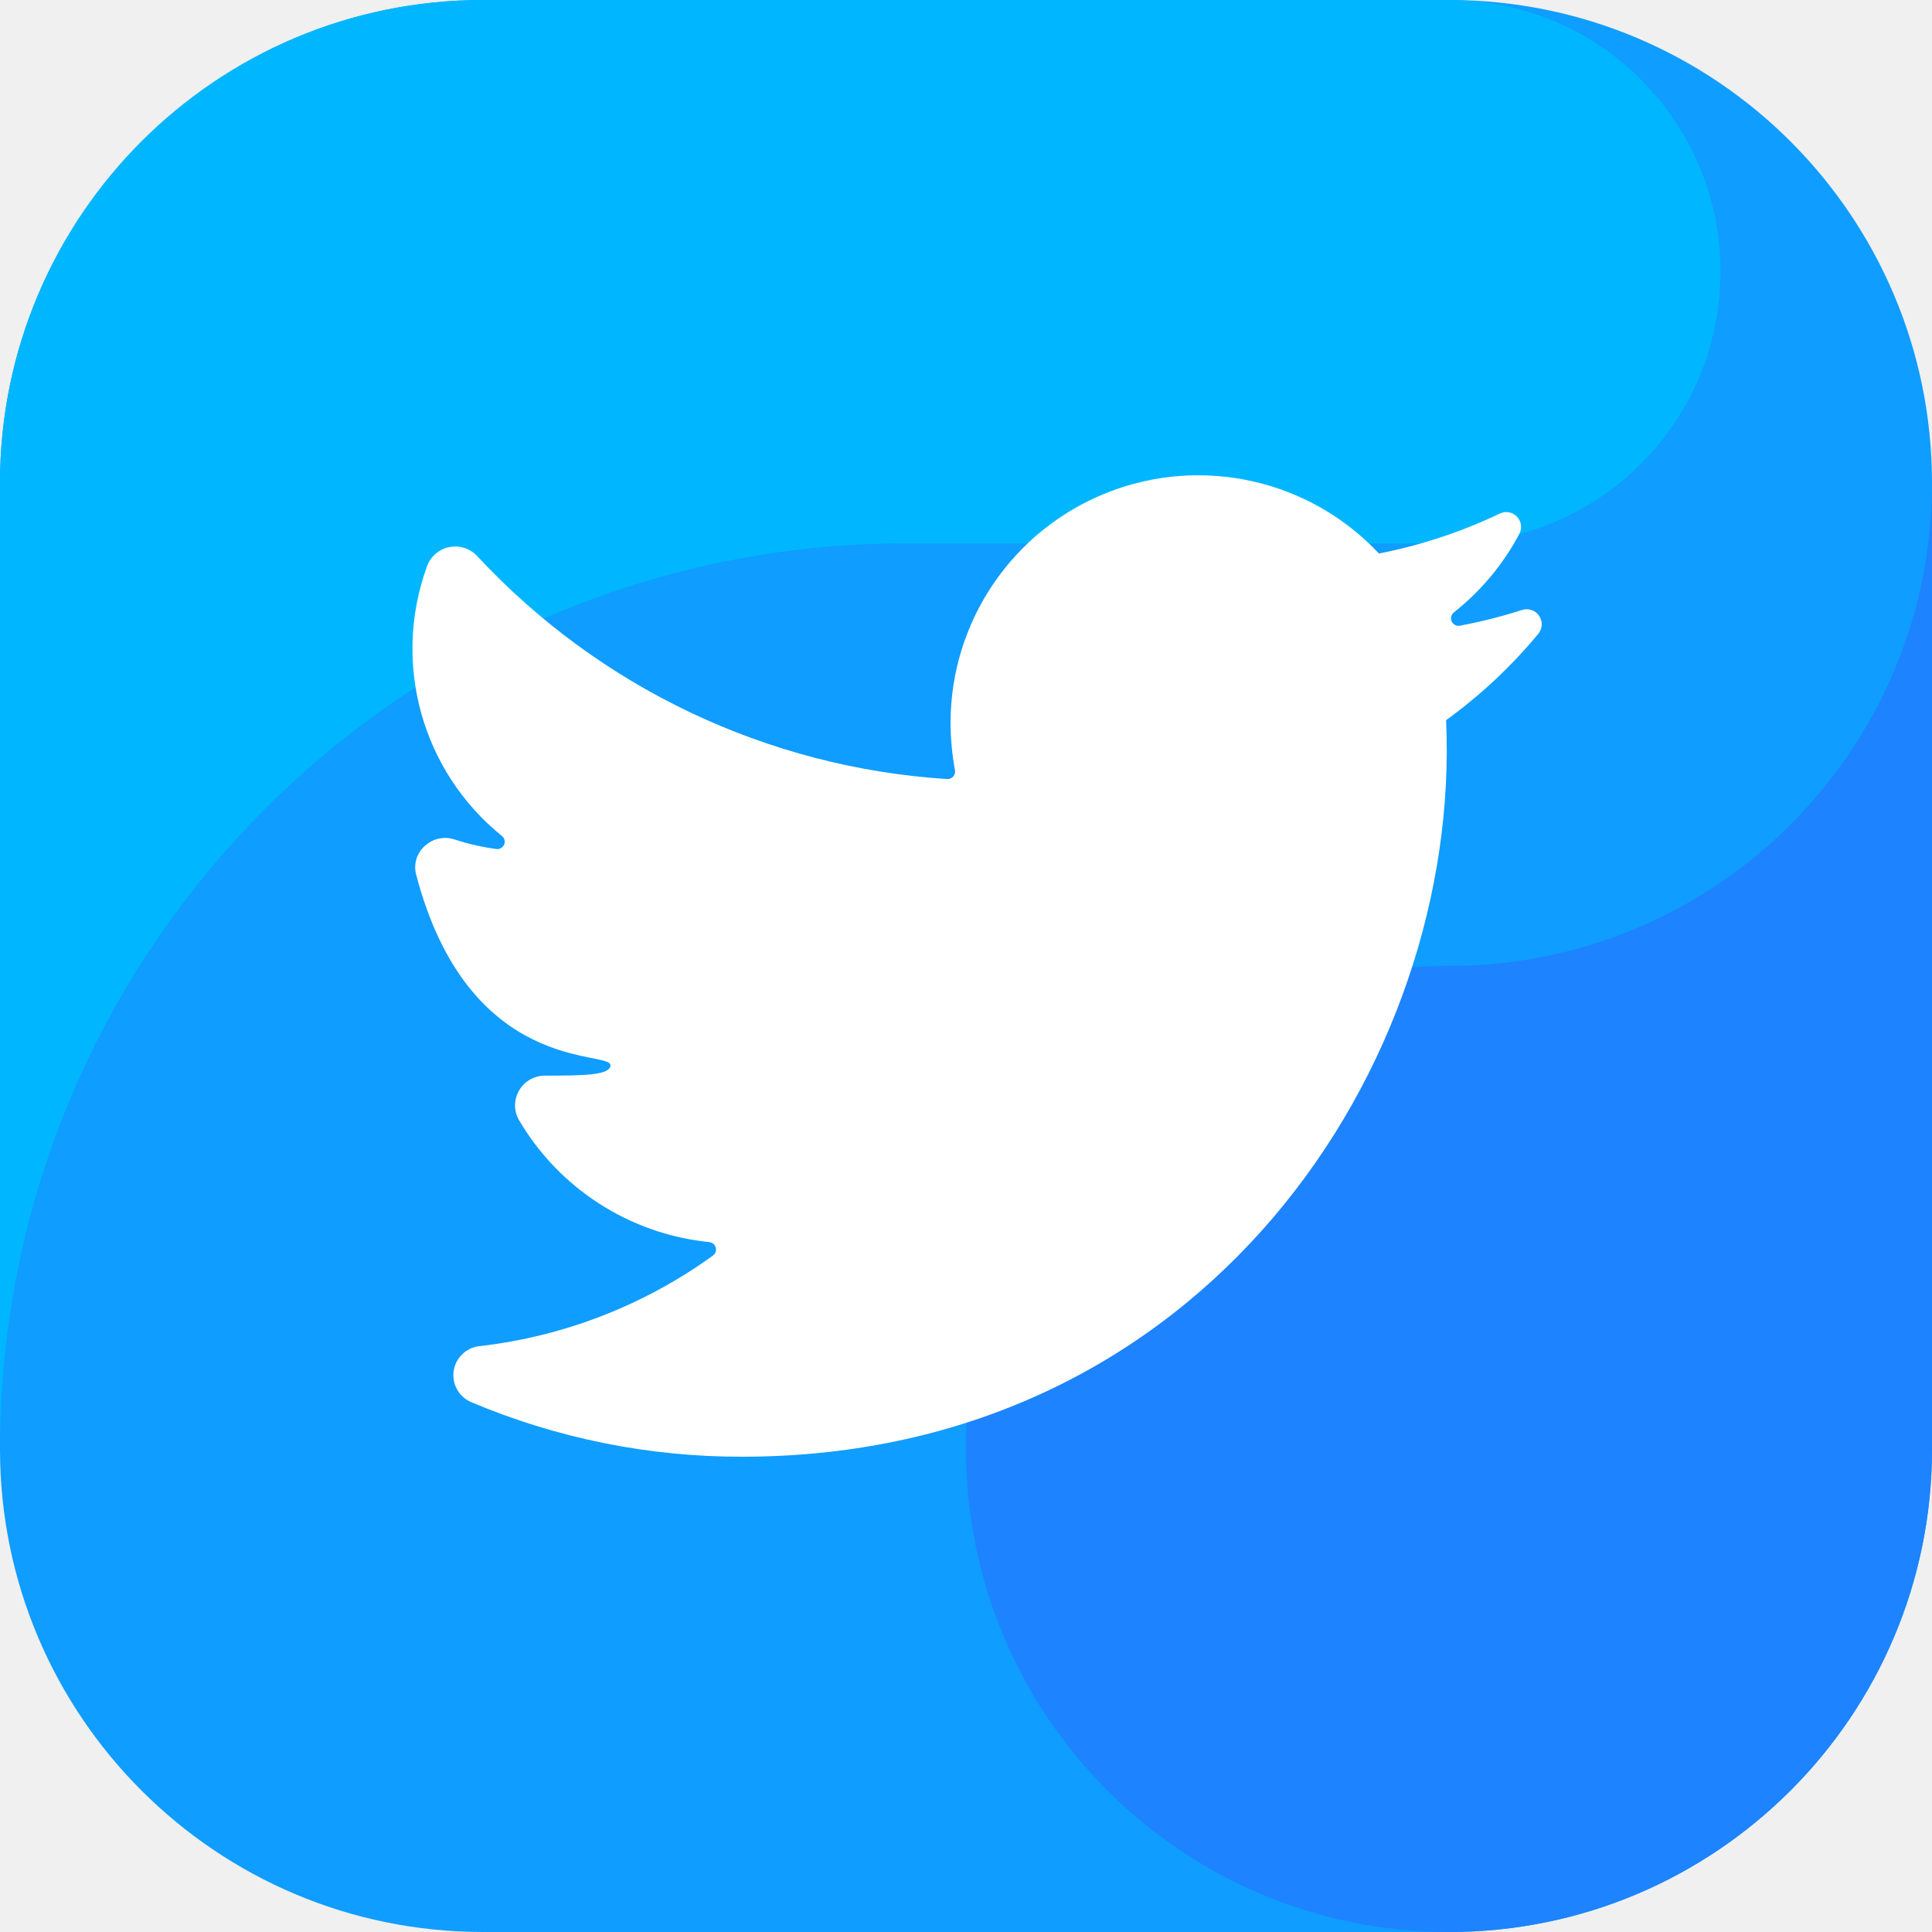
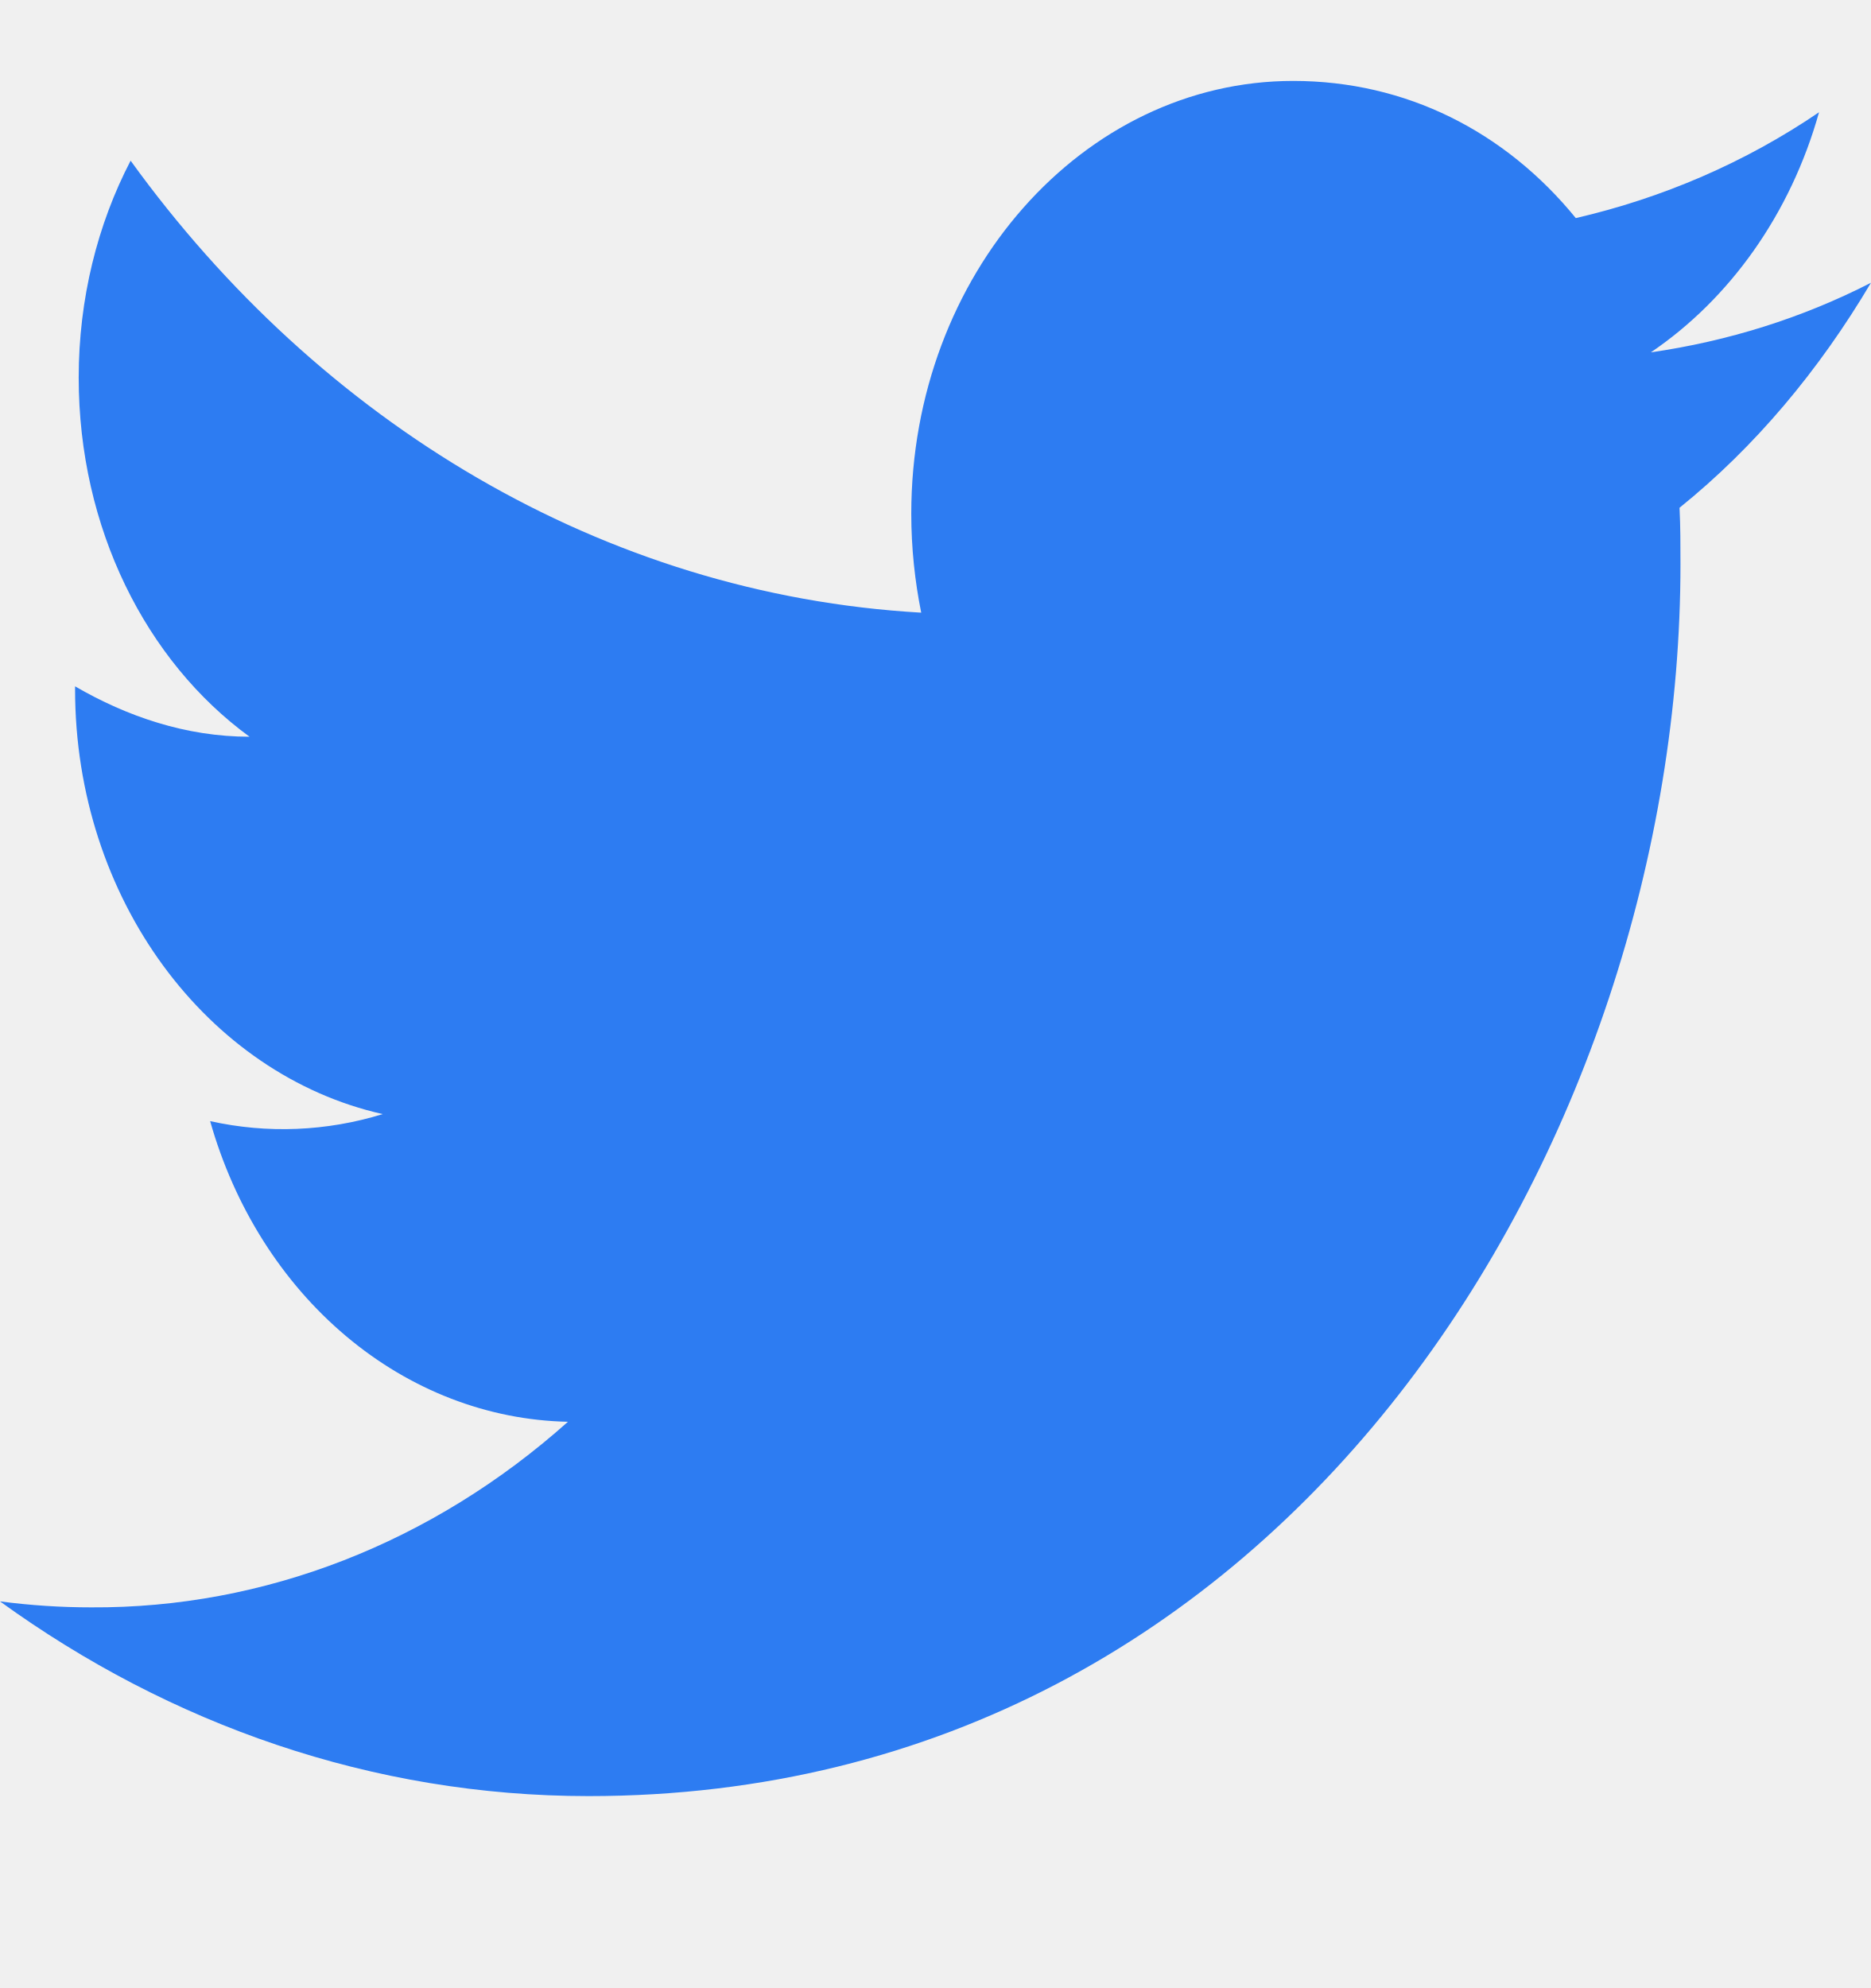
- <svg xmlns="http://www.w3.org/2000/svg" height="512" viewBox="0 0 64 64" width="512">
-   <g fill-rule="evenodd">
-     <path d="m48 64h-32a16.001 16.001 0 0 1 -16-16v-32a16.001 16.001 0 0 1 16-16h32a16 16 0 0 1 16 16v32a16 16 0 0 1 -16 16" fill="#0f9dff" />
-     <path d="m30 18h18a9.001 9.001 0 0 0 .92-17.954c-.306-.017-.609-.046-.92-.046h-32a16.001 16.001 0 0 0 -16 16v32a30.001 30.001 0 0 1 30-30" fill="#00b7ff" />
-     <path d="m48 32a16 16 0 1 0 16 16v-32a16 16 0 0 1 -16 16" fill="#1d83ff" />
+ <svg xmlns="http://www.w3.org/2000/svg" width="16" height="17" viewBox="0 0 16 17" fill="none">
+   <g clip-path="url(#clip0_404_656)">
+     <path d="M16 2.418C15.411 2.72 14.776 2.918 14.118 3.013C14.792 2.556 15.312 1.831 15.556 0.96C14.922 1.391 14.218 1.693 13.476 1.865C12.872 1.124 12.023 0.692 11.059 0.692C9.262 0.692 7.793 2.349 7.793 4.393C7.793 4.687 7.824 4.971 7.878 5.239C5.155 5.084 2.73 3.608 1.117 1.374C0.834 1.917 0.673 2.556 0.673 3.229C0.673 4.514 1.247 5.653 2.134 6.3C1.591 6.3 1.086 6.127 0.642 5.869V5.894C0.642 7.689 1.774 9.19 3.273 9.527C2.792 9.675 2.287 9.696 1.797 9.587C2.005 10.322 2.412 10.966 2.961 11.427C3.509 11.888 4.172 12.144 4.857 12.158C3.697 13.194 2.259 13.754 0.78 13.745C0.52 13.745 0.26 13.728 0 13.694C1.453 14.746 3.182 15.359 5.033 15.359C11.059 15.359 14.371 9.716 14.371 4.825C14.371 4.661 14.371 4.505 14.363 4.342C15.006 3.824 15.556 3.168 16 2.418Z" fill="#2D7CF2" />
  </g>
-   <path d="m24.576 48.256c15.338 0 23.845-13.024 23.328-24.4a16.524 16.524 0 0 0 3.057-2.864.498.498 0 0 0 -.543-.786 16.886 16.886 0 0 1 -2.058.521.249.249 0 0 1 -.194-.444 8.229 8.229 0 0 0 2.169-2.607.491.491 0 0 0 -.657-.661 16.816 16.816 0 0 1 -3.998 1.321 8.207 8.207 0 0 0 -14.192 5.616 8.736 8.736 0 0 0 .147 1.559.25.25 0 0 1 -.261.296 23.274 23.274 0 0 1 -15.556-7.375.994.994 0 0 0 -1.685.364 7.97 7.97 0 0 0 2.493 8.896.244.244 0 0 1 -.186.433 7.916 7.916 0 0 1 -1.381-.316.988.988 0 0 0 -.967.196.949.949 0 0 0 -.315.935c1.738 6.692 6.445 5.839 6.445 6.346 0 .343-.931.343-2.179.346a.986.986 0 0 0 -.87 1.44 8.279 8.279 0 0 0 6.317 4.074.247.247 0 0 1 .126.447 16.372 16.372 0 0 1 -7.707 2.997.969.969 0 0 0 -.309 1.854 22.946 22.946 0 0 0 8.976 1.812z" fill="#fff" />
+   <defs>
+     <clipPath id="clip0_404_656">
+       <rect width="16" height="16" fill="white" transform="translate(0 0.0253906)" />
+     </clipPath>
+   </defs>
</svg>
